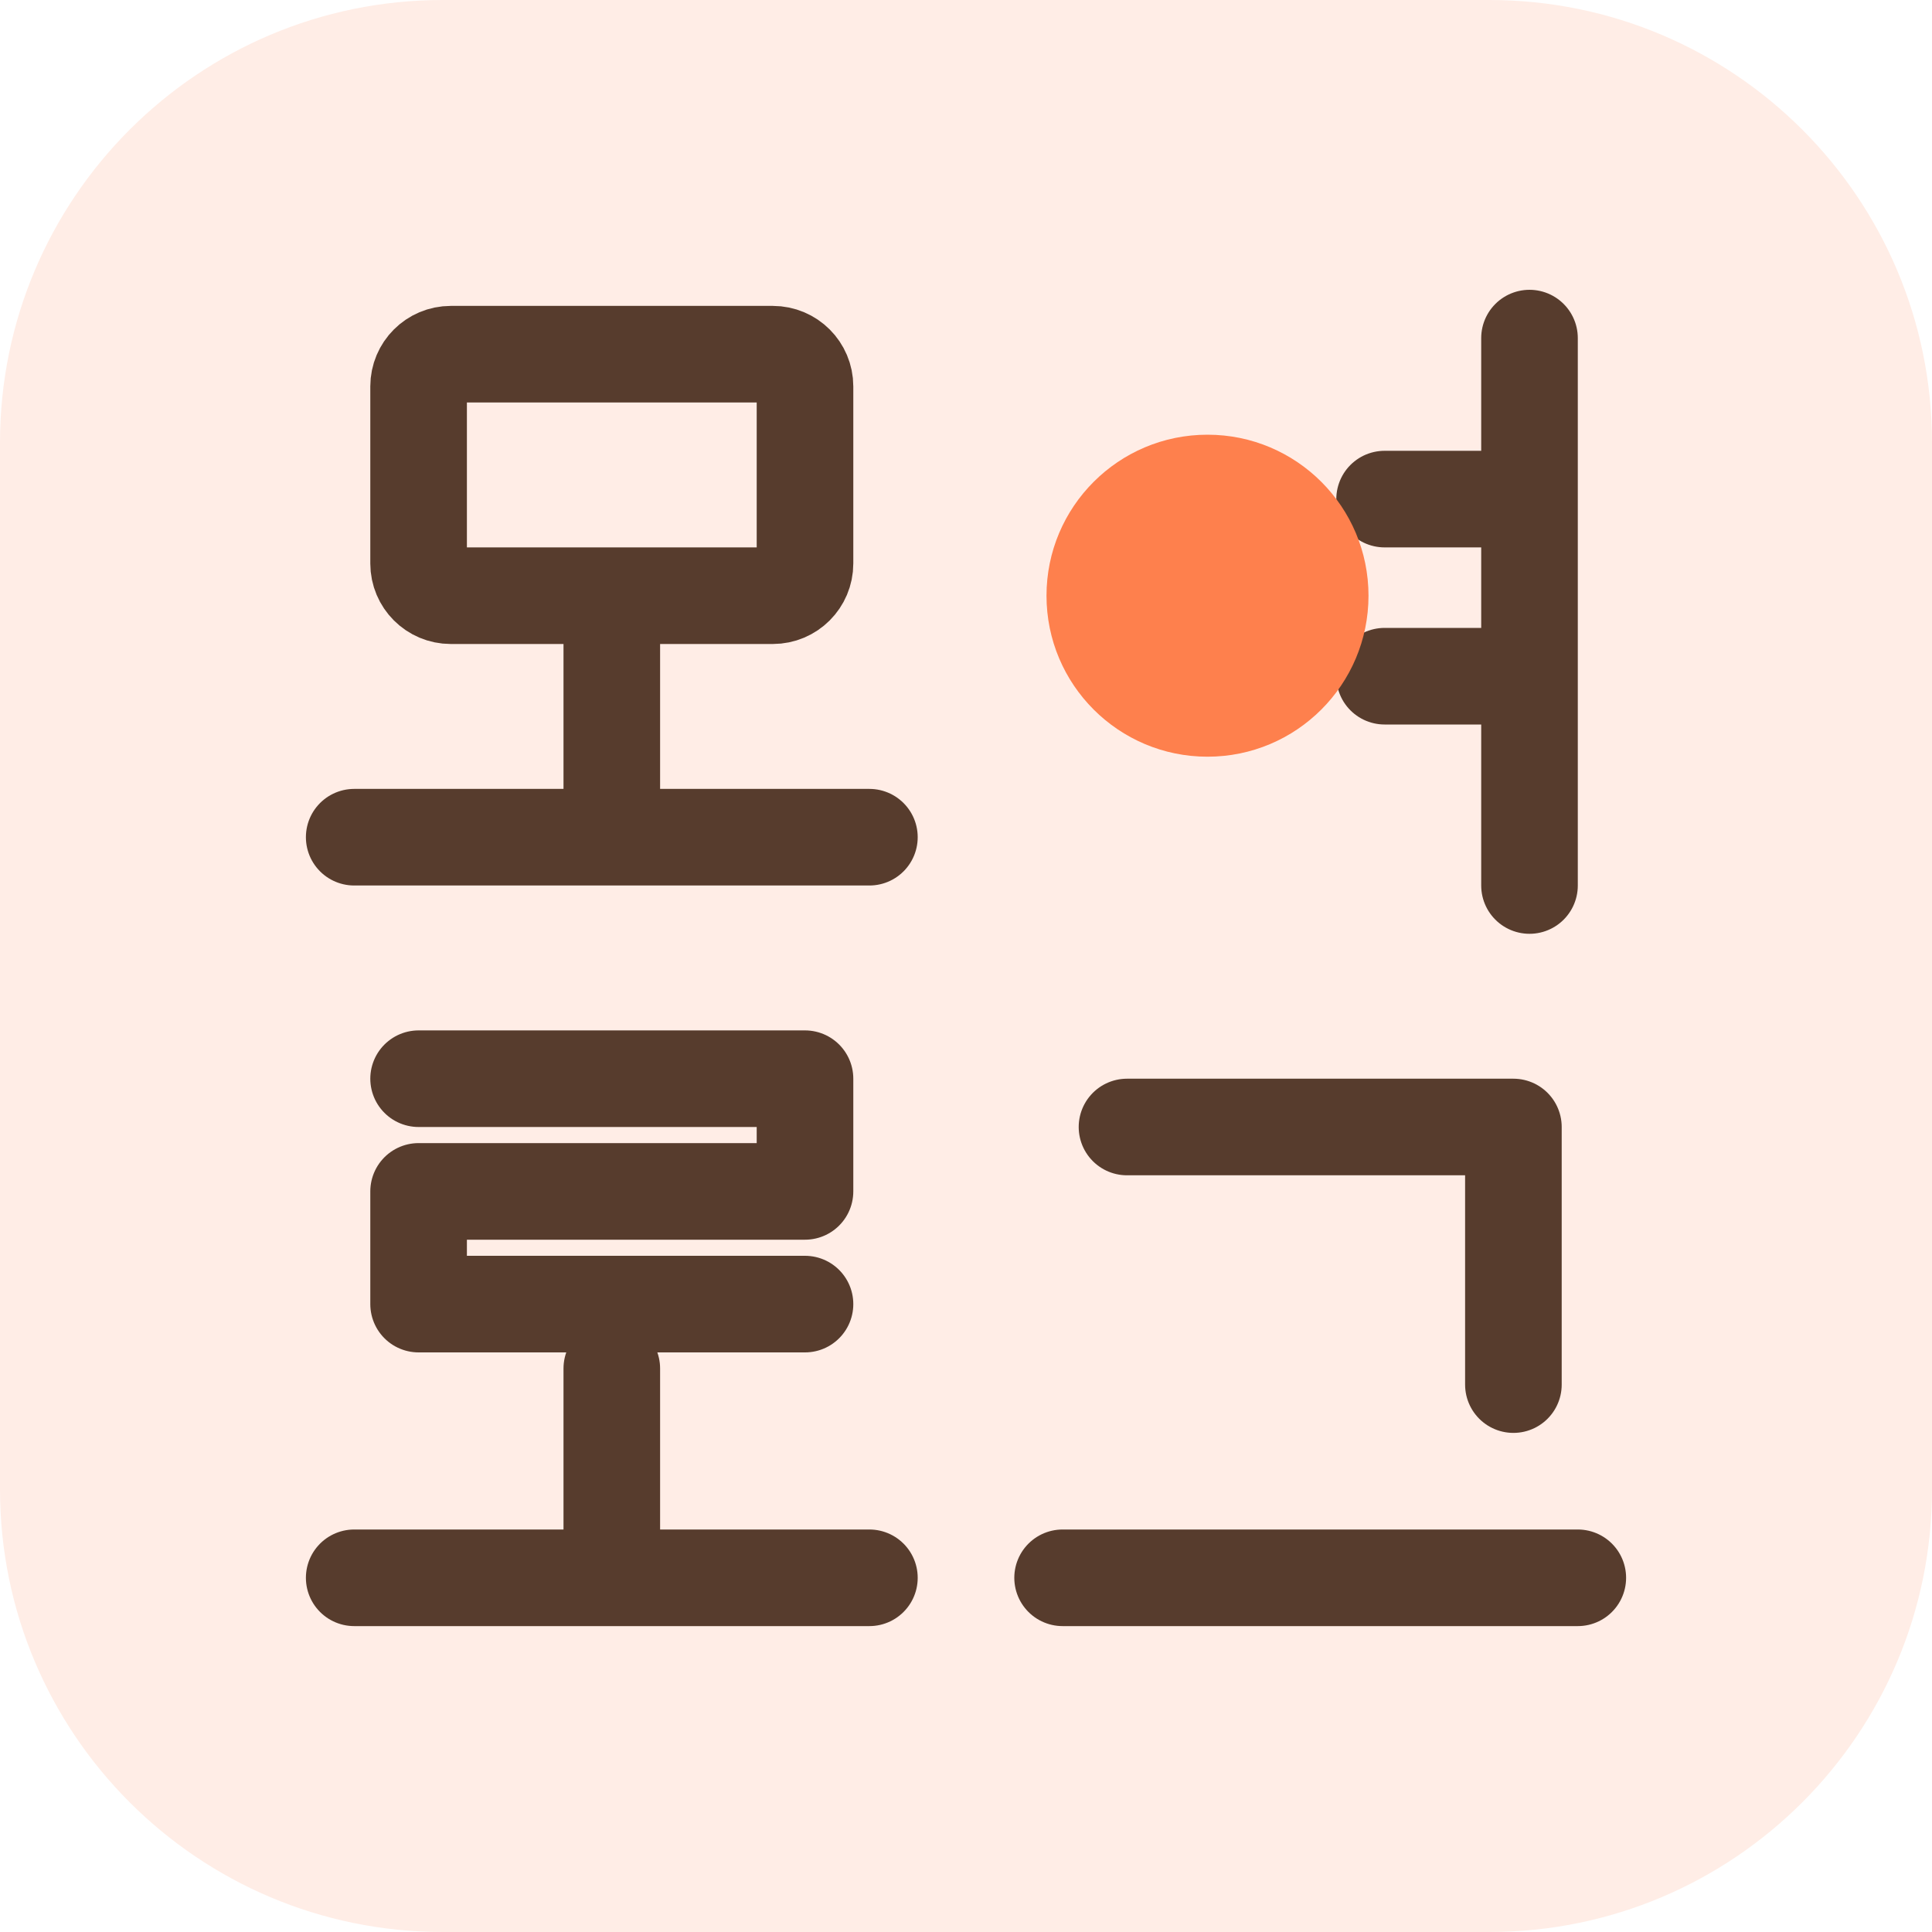
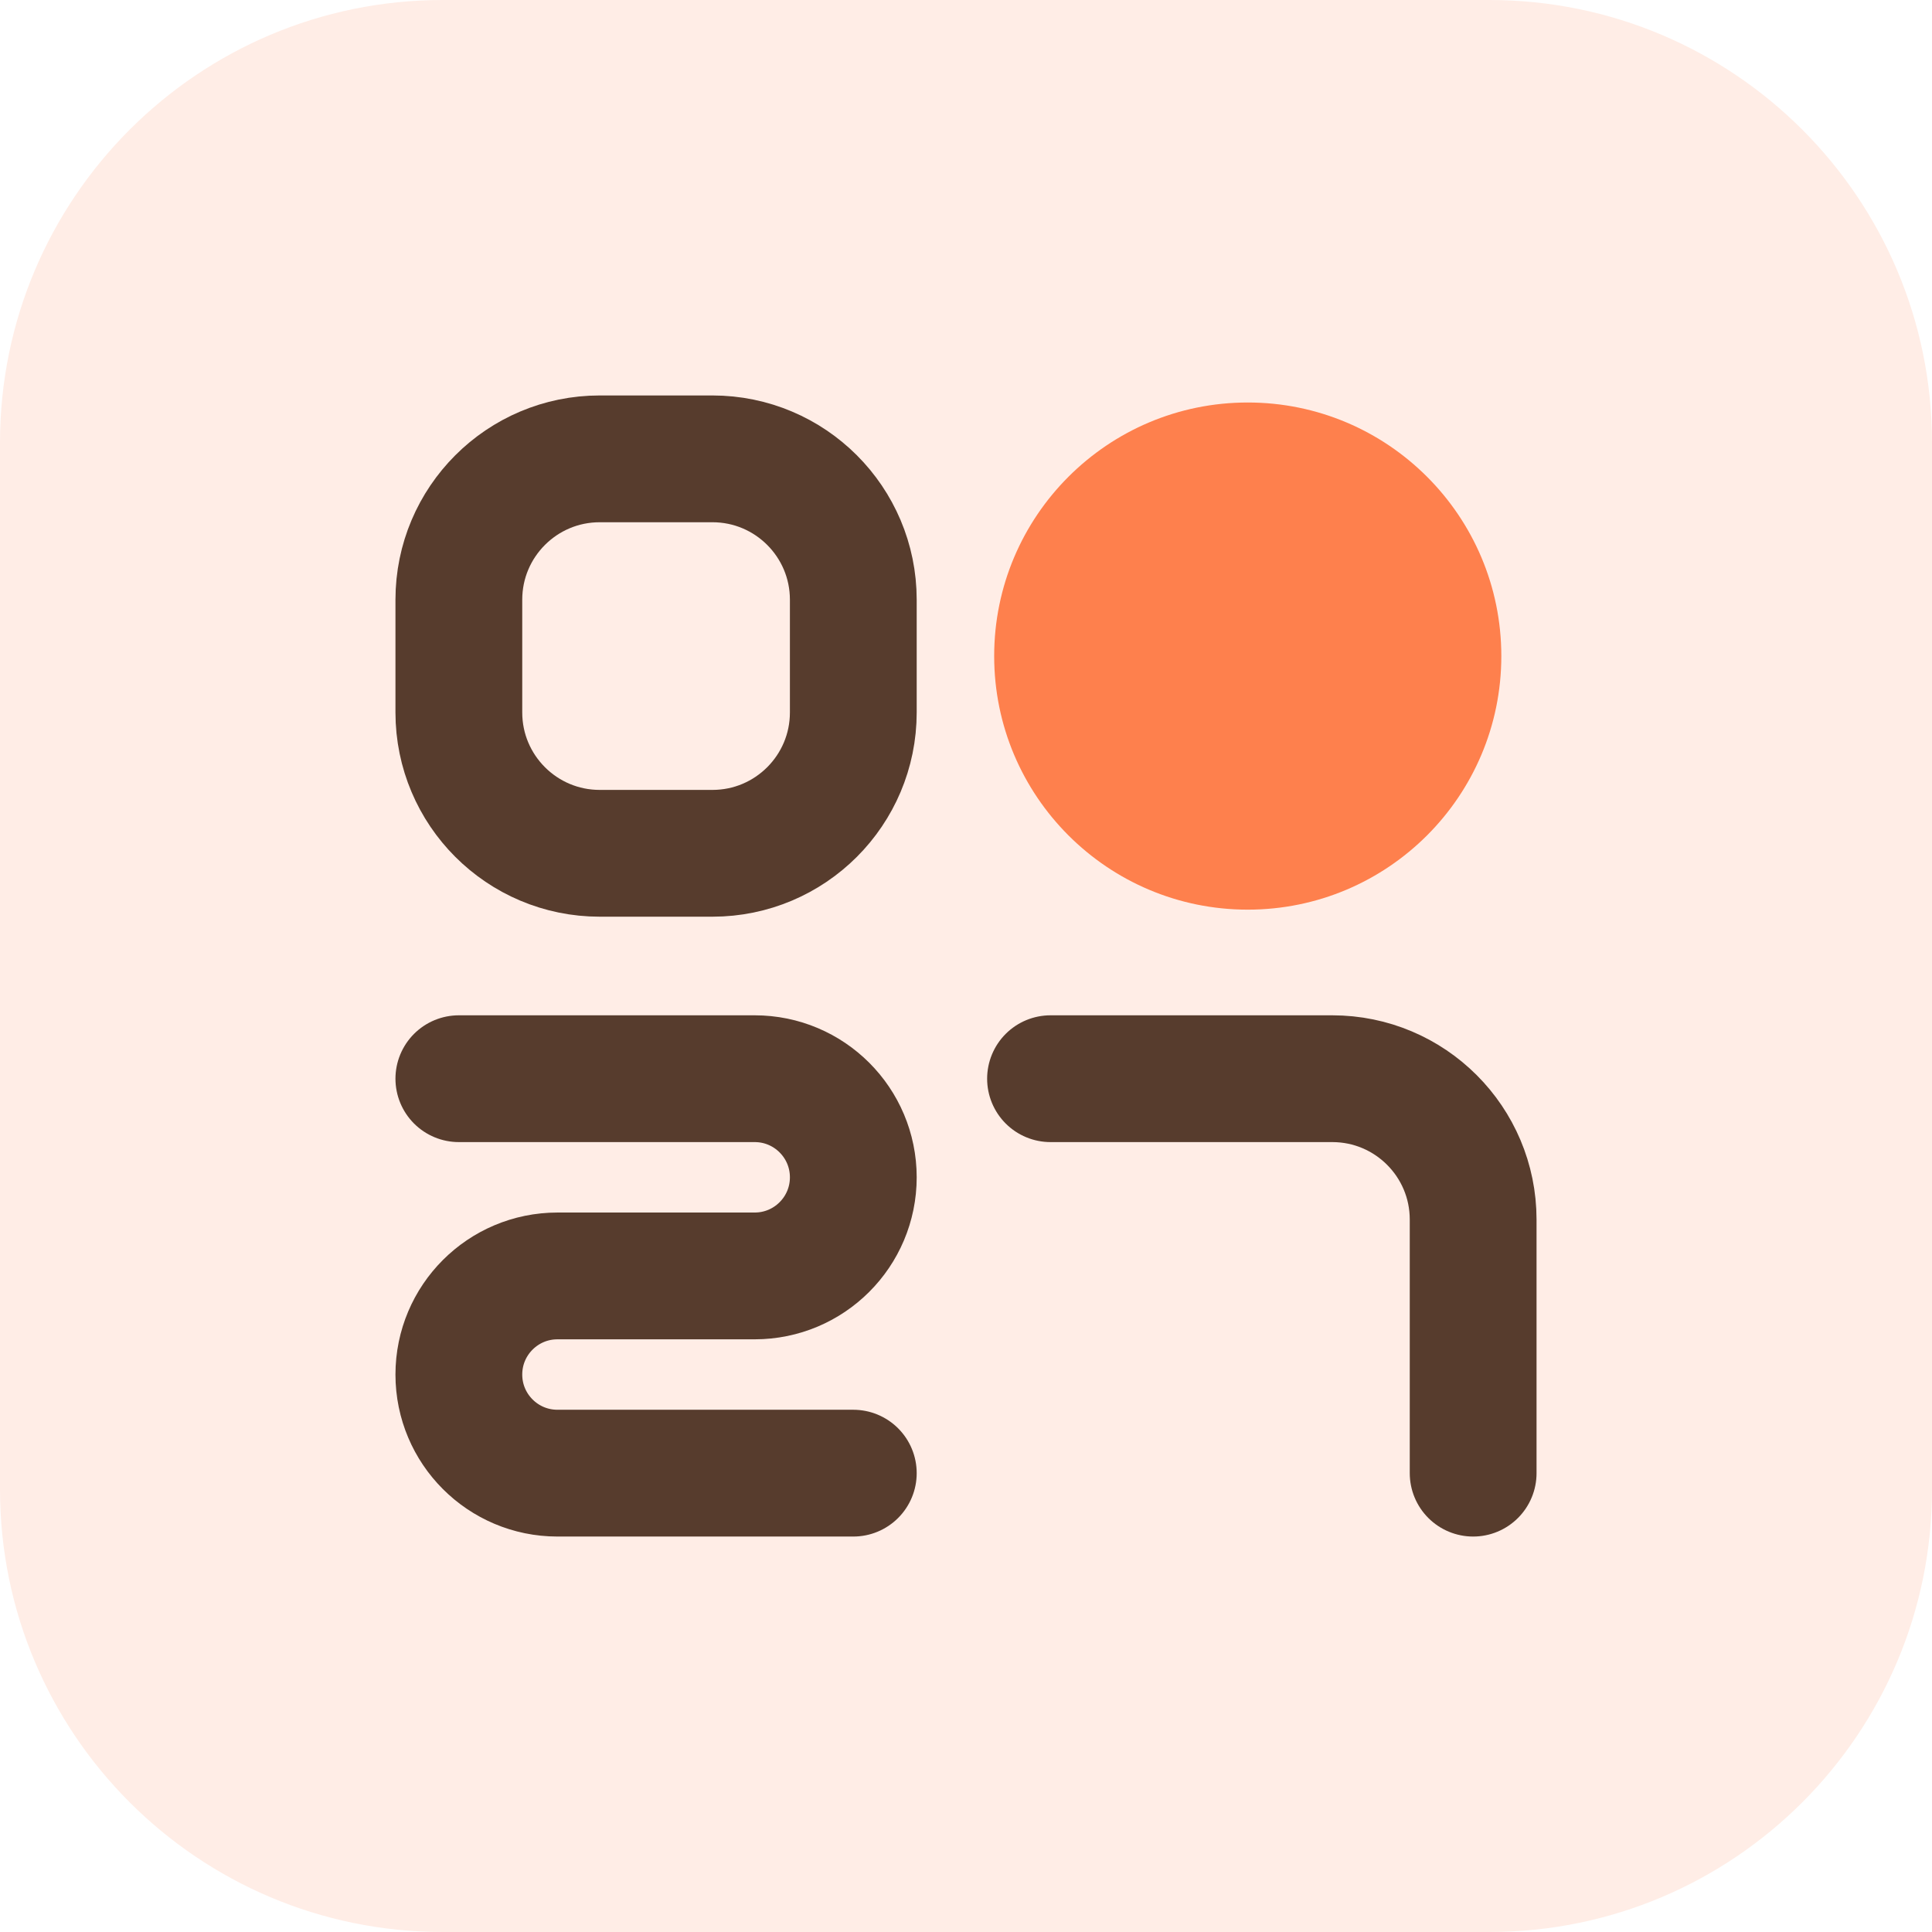
<svg xmlns="http://www.w3.org/2000/svg" viewBox="0 0 96 96" fill="none">
  <rect width="96" height="96" rx="22" fill="#ffede6" />
-   <g transform="translate(9.6 9.6) scale(0.8)">
-     <g stroke="#573c2d" stroke-width="6" stroke-linecap="round" stroke-linejoin="round">
-       <rect x="14" y="10" width="24" height="15" rx="2" />
-       <path d="M26 28V38M10 40H42" />
-       <path d="M83 9V43M74 19H83M74 30H83" />
-       <path d="M14 55H38V62H14V69H38M26 73V84M10 86H42" />
-       <path d="M58 58H82V74M54 86H86" />
+   <g transform="translate(14.4 14.4) scale(0.7)">
+     <g stroke="#573c2d" stroke-width="9" stroke-linecap="round" stroke-linejoin="round">
+       <rect x="12" y="12" width="28" height="28" rx="10" />
+       <path d="M12 56H33A7 7 0 0 1 33 70H19A7 7 0 0 0 19 84H40" />
+       <path d="M54 56H74A10 10 0 0 1 84 66V84" />
    </g>
-     <circle cx="63" cy="25" r="10" fill="#fe804d" />
+     <circle cx="68" cy="26" r="18" fill="#fe804d" />
  </g>
</svg>
